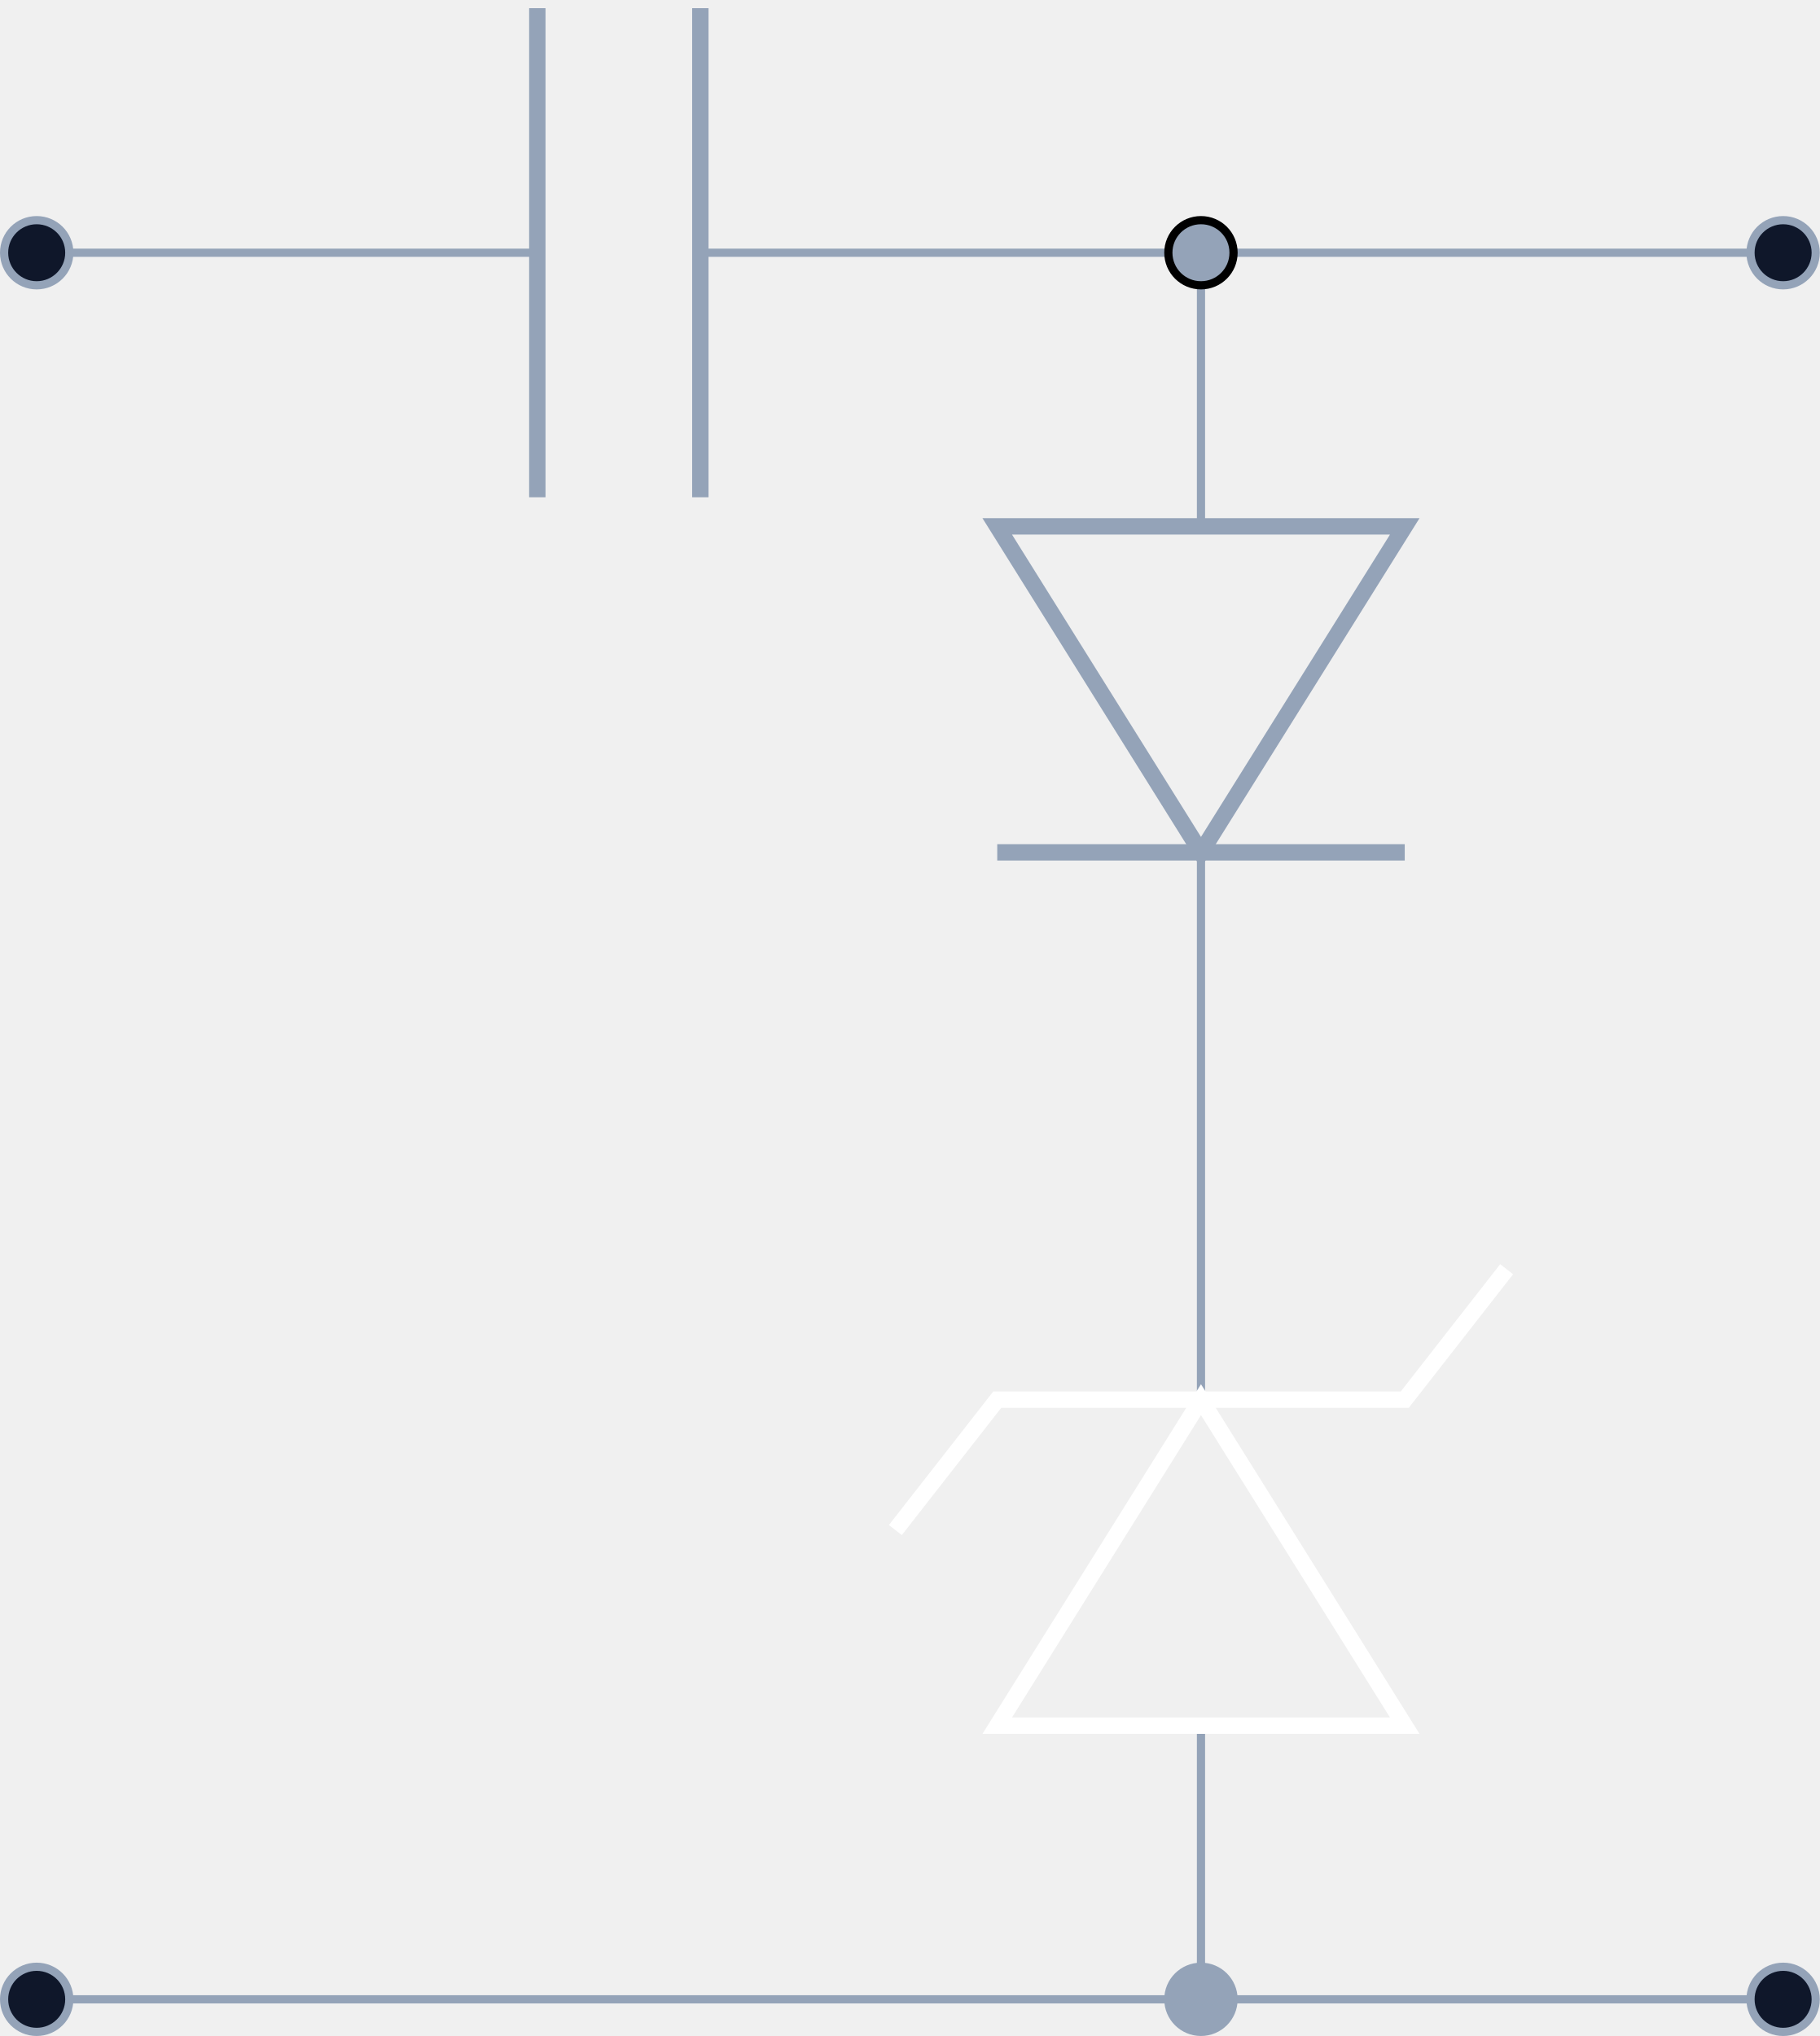
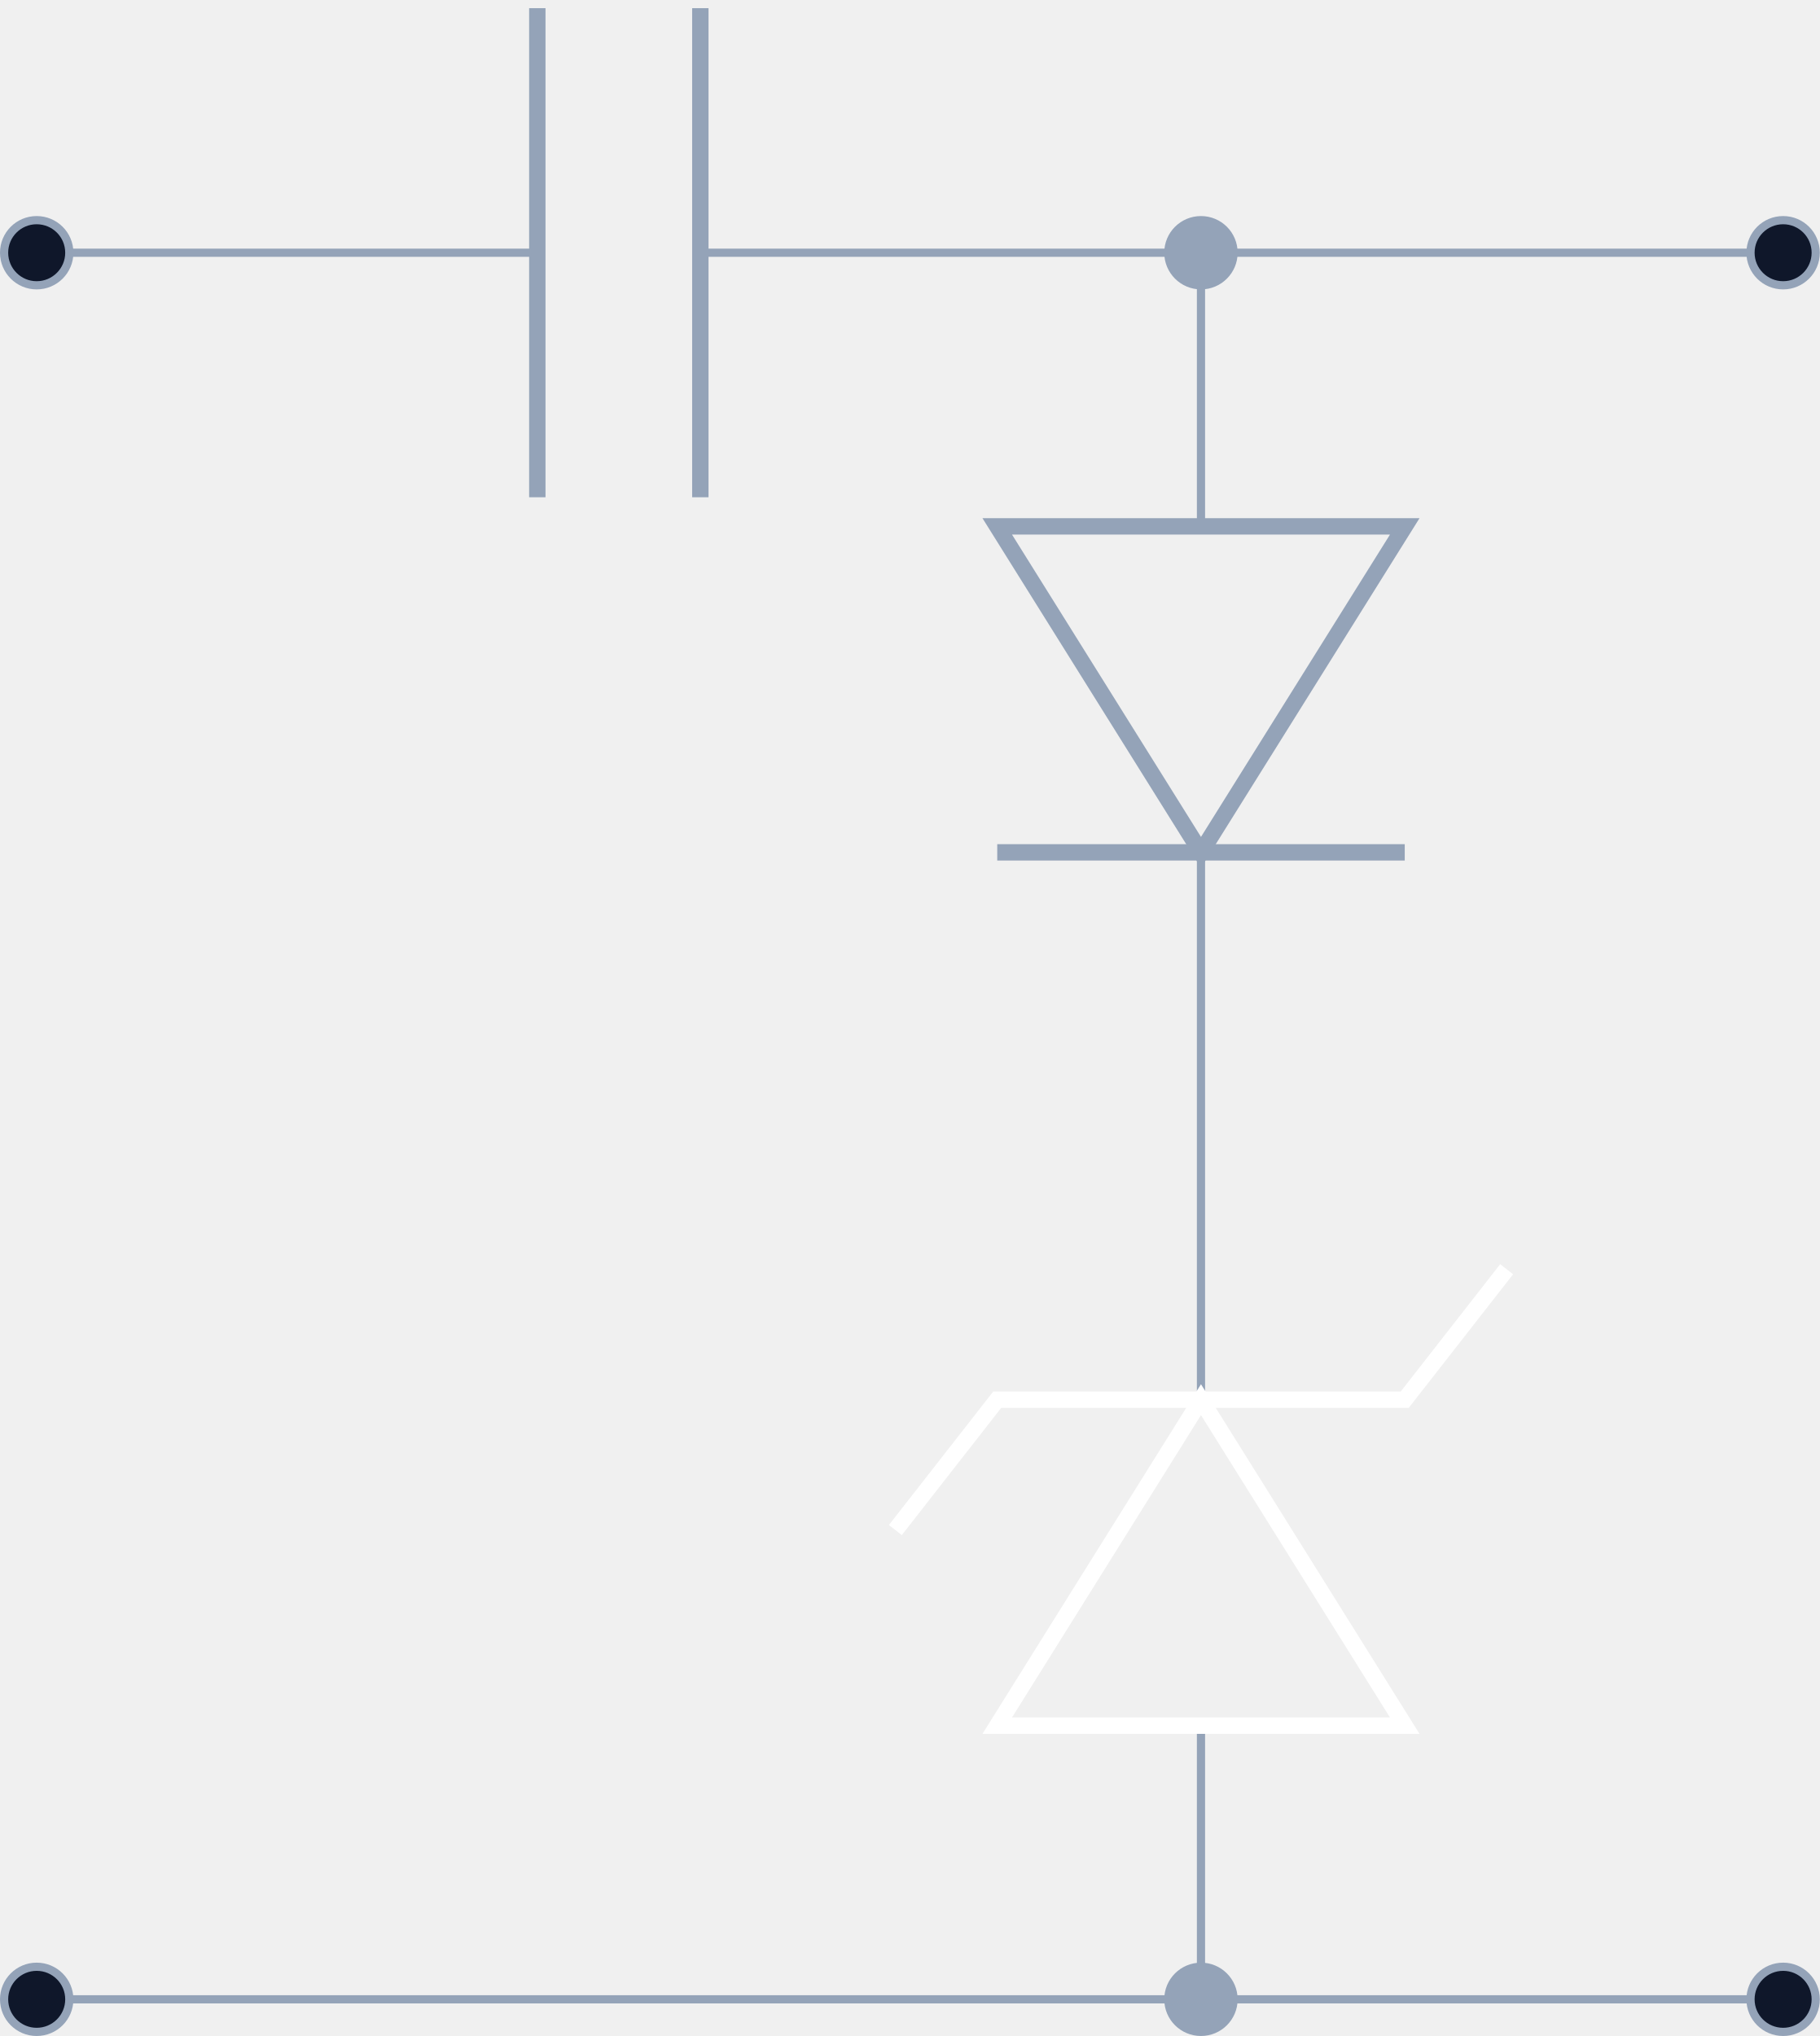
<svg xmlns="http://www.w3.org/2000/svg" width="88.612pt" height="99.13pt" viewBox="0 0 88.612 99.13" version="1.1">
  <defs>
    <clipPath id="clip1">
      <path d="M 85 10 L 88.613 10 L 88.613 14 L 85 14 Z M 85 10 " />
    </clipPath>
    <clipPath id="clip2">
      <path d="M 79 5 L 88.613 5 L 88.613 20 L 79 20 Z M 79 5 " />
    </clipPath>
    <clipPath id="clip3">
      <path d="M 0 90 L 10 90 L 10 99.129 L 0 99.129 Z M 0 90 " />
    </clipPath>
    <clipPath id="clip4">
      <path d="M 51 90 L 66 90 L 66 99.129 L 51 99.129 Z M 51 90 " />
    </clipPath>
    <clipPath id="clip5">
      <path d="M 85 95 L 88.613 95 L 88.613 99 L 85 99 Z M 85 95 " />
    </clipPath>
    <clipPath id="clip6">
      <path d="M 79 90 L 88.613 90 L 88.613 99.129 L 79 99.129 Z M 79 90 " />
    </clipPath>
  </defs>
  <g id="surface1">
    <path style="fill:none;stroke-width:0.399;stroke-linecap:butt;stroke-linejoin:miter;stroke:#94a3b8;stroke-opacity:1;stroke-miterlimit:10;" d="M -0.001 -0.001 L 24.378 -0.001 M 32.316 -0.001 L 70.866 -0.001 M 70.866 -0.001 L 85.042 -0.001 M 56.694 -0.001 L 56.694 -13.325 M 56.694 -29.196 L 56.694 -42.52 M 56.694 -85.04 L 56.694 -71.716 M 56.694 -55.844 L 56.694 -42.52 M -0.001 -85.04 L 28.347 -85.04 M 28.347 -85.04 L 70.866 -85.04 M 70.866 -85.04 L 85.042 -85.04 " transform="matrix(1,0,0,-1,1.786,12.304)" />
    <path style="fill:none;stroke-width:0.797;stroke-linecap:butt;stroke-linejoin:miter;stroke:#94a3b8;stroke-opacity:1;stroke-miterlimit:10;" d="M 24.378 11.906 L 24.378 -11.907 M 32.316 11.906 L 32.316 -11.907 " transform="matrix(1,0,0,-1,1.786,12.304)" />
    <path style="fill-rule:nonzero;fill:#0f172a;fill-opacity:1;stroke-width:0.399;stroke-linecap:butt;stroke-linejoin:miter;stroke:#94a3b8;stroke-opacity:1;stroke-miterlimit:10;" d="M 1.589 -0.001 C 1.589 0.878 0.878 1.585 -0.001 1.585 C -0.876 1.585 -1.587 0.878 -1.587 -0.001 C -1.587 -0.876 -0.876 -1.587 -0.001 -1.587 C 0.878 -1.587 1.589 -0.876 1.589 -0.001 Z M 1.589 -0.001 " transform="matrix(1,0,0,-1,1.786,12.304)" />
    <g clip-path="url(#clip1)" clip-rule="nonzero">
      <path style=" stroke:none;fill-rule:nonzero;fill:#0f172a;fill-opacity:1;" d="M 88.414 12.305 C 88.414 11.426 87.703 10.719 86.828 10.719 C 85.949 10.719 85.238 11.426 85.238 12.305 C 85.238 13.18 85.949 13.891 86.828 13.891 C 87.703 13.891 88.414 13.18 88.414 12.305 Z M 88.414 12.305 " />
    </g>
    <g clip-path="url(#clip2)" clip-rule="nonzero">
      <path style="fill:none;stroke-width:0.399;stroke-linecap:butt;stroke-linejoin:miter;stroke:#94a3b8;stroke-opacity:1;stroke-miterlimit:10;" d="M 86.628 -0.001 C 86.628 0.878 85.917 1.585 85.042 1.585 C 84.163 1.585 83.452 0.878 83.452 -0.001 C 83.452 -0.876 84.163 -1.587 85.042 -1.587 C 85.917 -1.587 86.628 -0.876 86.628 -0.001 Z M 86.628 -0.001 " transform="matrix(1,0,0,-1,1.786,12.304)" />
    </g>
    <path style="fill:none;stroke-width:0.797;stroke-linecap:butt;stroke-linejoin:miter;stroke:#94a3b8;stroke-opacity:1;stroke-miterlimit:10;" d="M 56.694 -29.196 L 66.616 -13.325 L 46.773 -13.325 Z M 56.694 -29.196 " transform="matrix(1,0,0,-1,1.786,12.304)" />
    <path style="fill:none;stroke-width:0.797;stroke-linecap:butt;stroke-linejoin:miter;stroke:#94a3b8;stroke-opacity:1;stroke-miterlimit:10;" d="M 46.773 -29.196 L 66.616 -29.196 " transform="matrix(1,0,0,-1,1.786,12.304)" />
-     <path style="fill-rule:nonzero;fill:#94a3b8;fill-opacity:1;stroke-width:0.399;stroke-linecap:butt;stroke-linejoin:miter;stroke:rgb(0%,0%,0%);stroke-opacity:1;stroke-miterlimit:10;" d="M 58.28 -0.001 C 58.28 0.878 57.569 1.585 56.694 1.585 C 55.816 1.585 55.105 0.878 55.105 -0.001 C 55.105 -0.876 55.816 -1.587 56.694 -1.587 C 57.569 -1.587 58.28 -0.876 58.28 -0.001 Z M 58.28 -0.001 " transform="matrix(1,0,0,-1,1.786,12.304)" />
+     <path style="fill-rule:nonzero;fill:#94a3b8;fill-opacity:1;stroke-width:0.399;stroke-linecap:butt;stroke-linejoin:miter;stroke:#94a3b8;stroke-opacity:1;stroke-miterlimit:10;" d="M 58.28 -0.001 C 58.28 0.878 57.569 1.585 56.694 1.585 C 55.816 1.585 55.105 0.878 55.105 -0.001 C 55.105 -0.876 55.816 -1.587 56.694 -1.587 C 57.569 -1.587 58.28 -0.876 58.28 -0.001 Z M 58.28 -0.001 " transform="matrix(1,0,0,-1,1.786,12.304)" />
    <path style="fill:none;stroke-width:0.797;stroke-linecap:butt;stroke-linejoin:miter;stroke:white;stroke-opacity:1;stroke-miterlimit:10;" d="M 56.694 -55.844 L 46.773 -71.716 L 66.616 -71.716 Z M 56.694 -55.844 " transform="matrix(1,0,0,-1,1.786,12.304)" />
    <path style="fill:none;stroke-width:0.797;stroke-linecap:butt;stroke-linejoin:miter;stroke:white;stroke-opacity:1;stroke-miterlimit:10;" d="M 71.577 -49.493 L 66.616 -55.844 L 46.773 -55.844 L 41.812 -62.192 " transform="matrix(1,0,0,-1,1.786,12.304)" />
    <path style=" stroke:none;fill-rule:nonzero;fill:#0f172a;fill-opacity:1;" d="M 3.375 97.344 C 3.375 96.469 2.664 95.758 1.785 95.758 C 0.91 95.758 0.199 96.469 0.199 97.344 C 0.199 98.223 0.91 98.93 1.785 98.93 C 2.664 98.93 3.375 98.223 3.375 97.344 Z M 3.375 97.344 " />
    <g clip-path="url(#clip3)" clip-rule="nonzero">
      <path style="fill:none;stroke-width:0.399;stroke-linecap:butt;stroke-linejoin:miter;stroke:#94a3b8;stroke-opacity:1;stroke-miterlimit:10;" d="M 1.589 -85.04 C 1.589 -84.165 0.878 -83.454 -0.001 -83.454 C -0.876 -83.454 -1.587 -84.165 -1.587 -85.04 C -1.587 -85.919 -0.876 -86.626 -0.001 -86.626 C 0.878 -86.626 1.589 -85.919 1.589 -85.04 Z M 1.589 -85.04 " transform="matrix(1,0,0,-1,1.786,12.304)" />
    </g>
    <path style=" stroke:none;fill-rule:nonzero;fill:#94a3b8;fill-opacity:1;" d="M 60.066 97.344 C 60.066 96.469 59.355 95.758 58.48 95.758 C 57.602 95.758 56.891 96.469 56.891 97.344 C 56.891 98.223 57.602 98.93 58.48 98.93 C 59.355 98.93 60.066 98.223 60.066 97.344 Z M 60.066 97.344 " />
    <g clip-path="url(#clip4)" clip-rule="nonzero">
      <path style="fill:none;stroke-width:0.399;stroke-linecap:butt;stroke-linejoin:miter;stroke:#94a3b8;stroke-opacity:1;stroke-miterlimit:10;" d="M 58.28 -85.04 C 58.28 -84.165 57.569 -83.454 56.694 -83.454 C 55.816 -83.454 55.105 -84.165 55.105 -85.04 C 55.105 -85.919 55.816 -86.626 56.694 -86.626 C 57.569 -86.626 58.28 -85.919 58.28 -85.04 Z M 58.28 -85.04 " transform="matrix(1,0,0,-1,1.786,12.304)" />
    </g>
    <g clip-path="url(#clip5)" clip-rule="nonzero">
      <path style=" stroke:none;fill-rule:nonzero;fill:#0f172a;fill-opacity:1;" d="M 88.414 97.344 C 88.414 96.469 87.703 95.758 86.828 95.758 C 85.949 95.758 85.238 96.469 85.238 97.344 C 85.238 98.223 85.949 98.93 86.828 98.93 C 87.703 98.93 88.414 98.223 88.414 97.344 Z M 88.414 97.344 " />
    </g>
    <g clip-path="url(#clip6)" clip-rule="nonzero">
      <path style="fill:none;stroke-width:0.399;stroke-linecap:butt;stroke-linejoin:miter;stroke:#94a3b8;stroke-opacity:1;stroke-miterlimit:10;" d="M 86.628 -85.04 C 86.628 -84.165 85.917 -83.454 85.042 -83.454 C 84.163 -83.454 83.452 -84.165 83.452 -85.04 C 83.452 -85.919 84.163 -86.626 85.042 -86.626 C 85.917 -86.626 86.628 -85.919 86.628 -85.04 Z M 86.628 -85.04 " transform="matrix(1,0,0,-1,1.786,12.304)" />
    </g>
  </g>
</svg>
